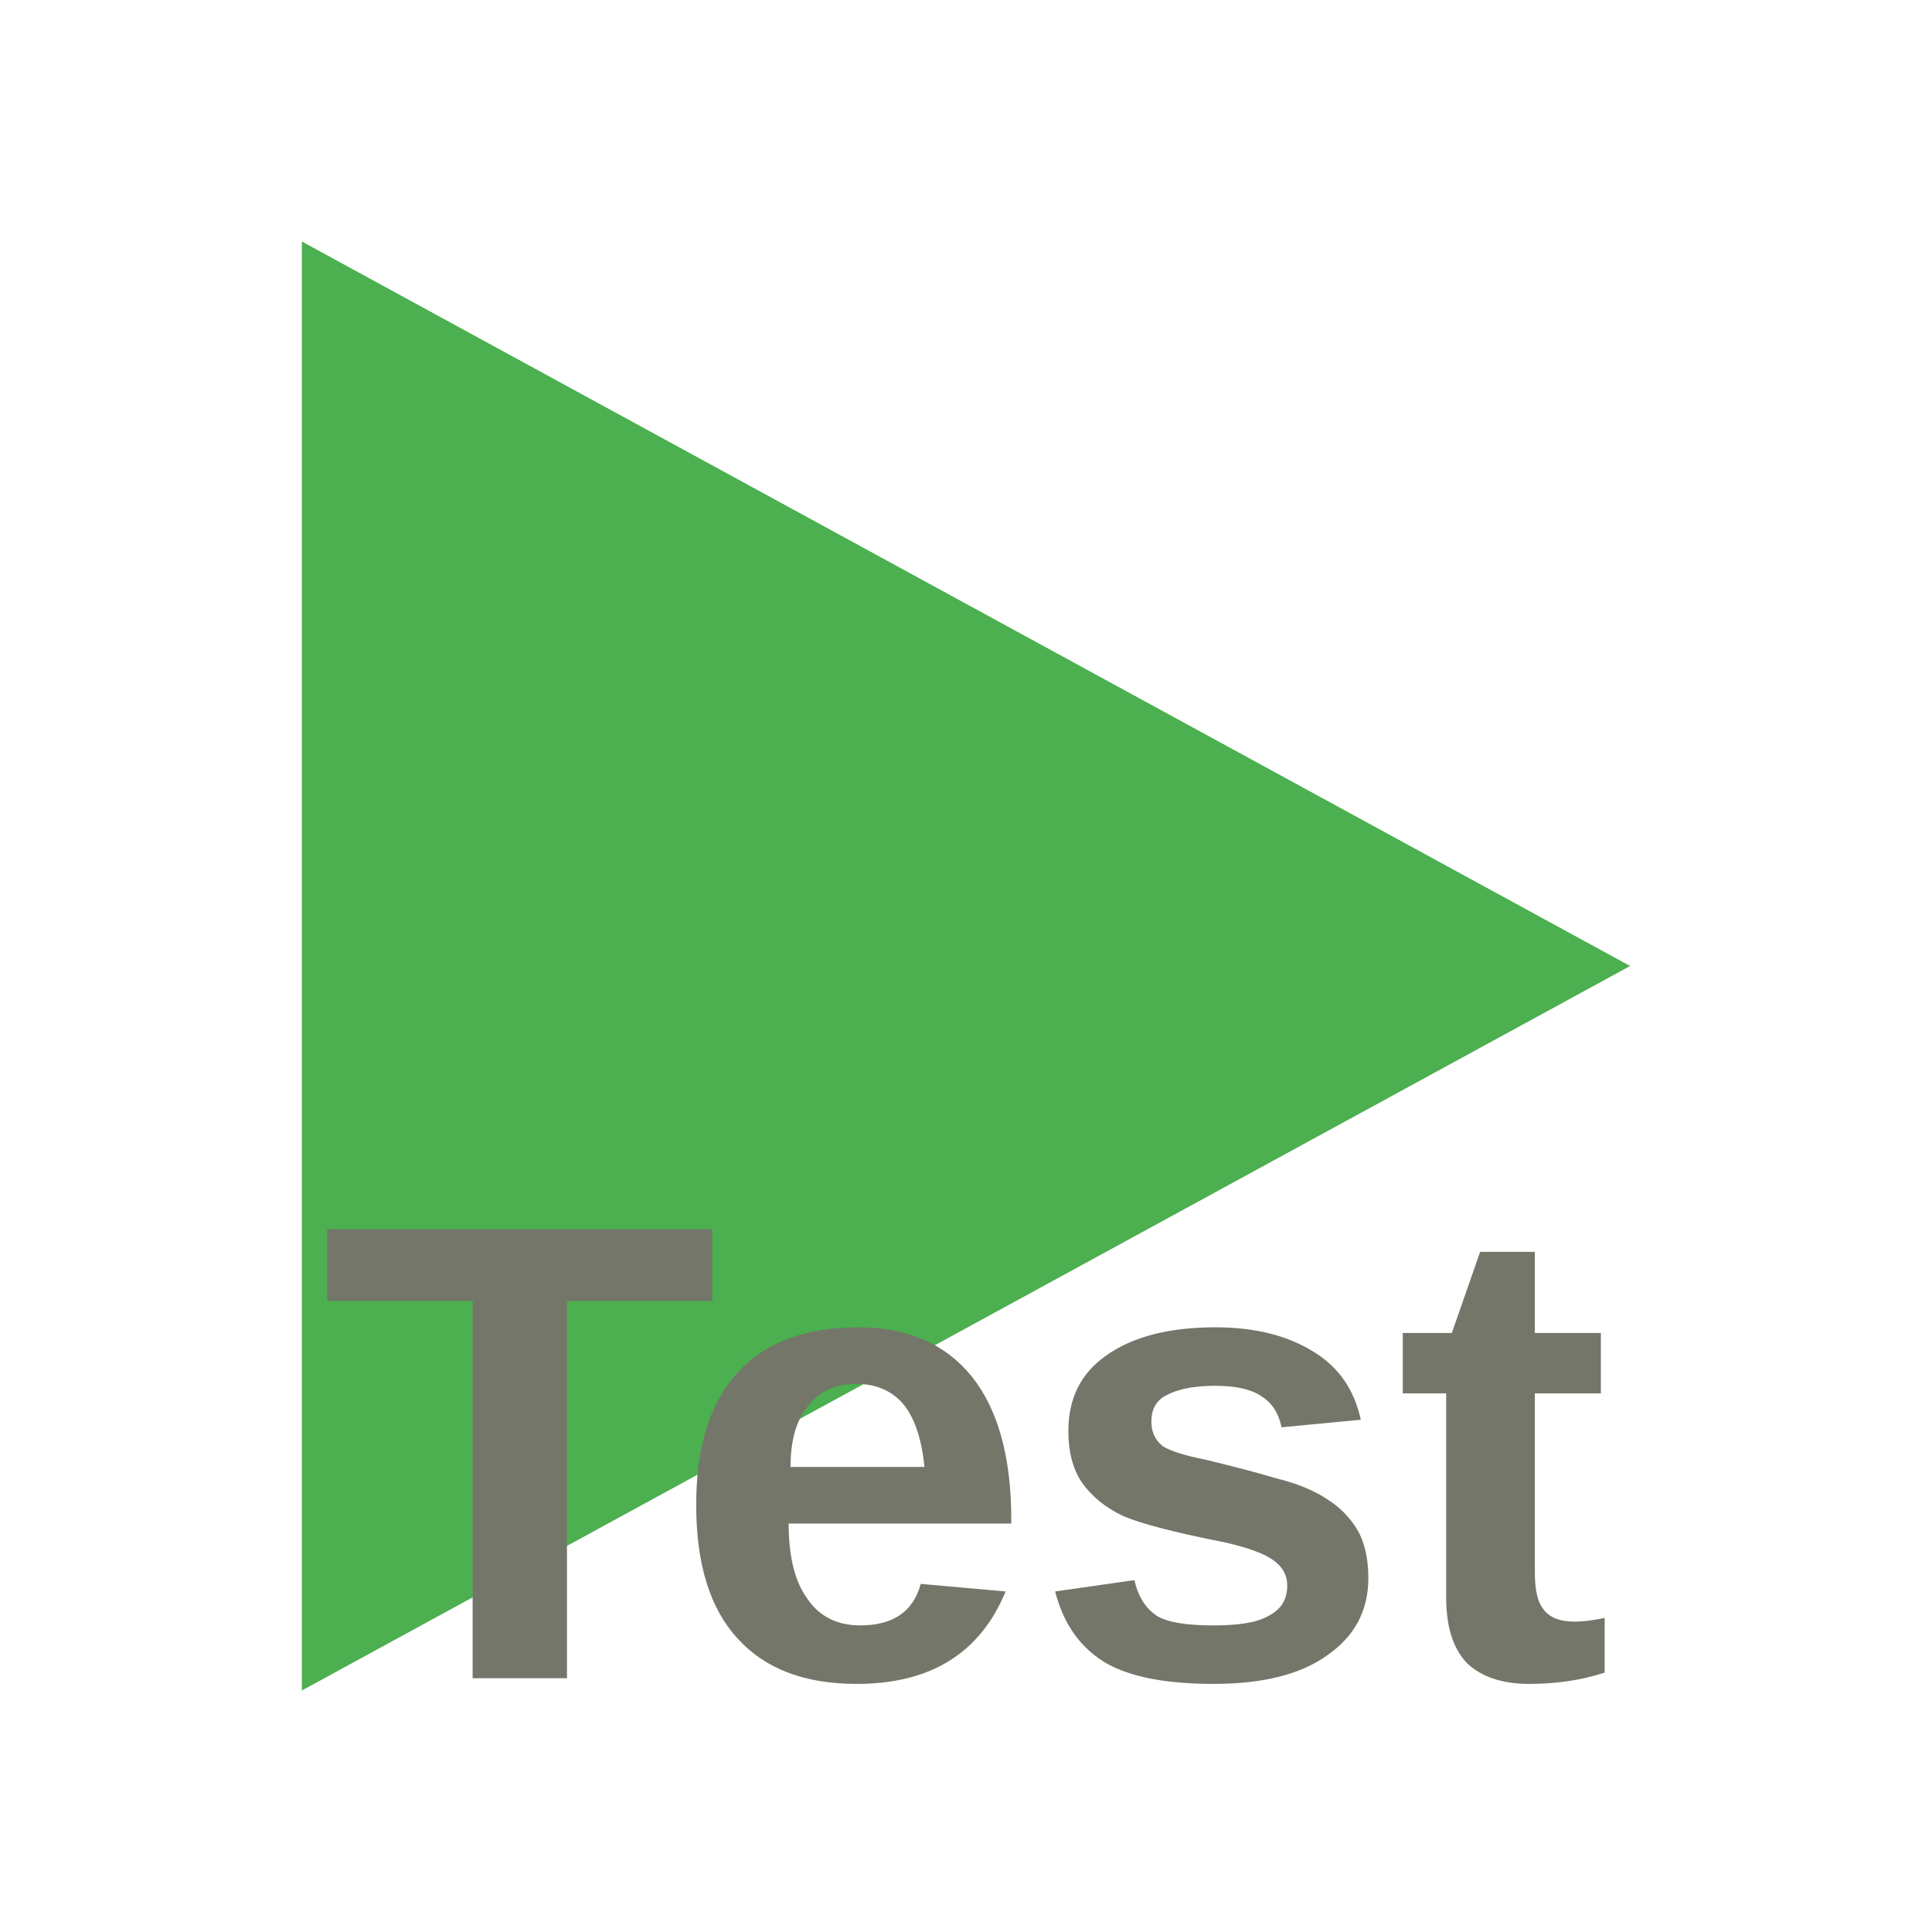
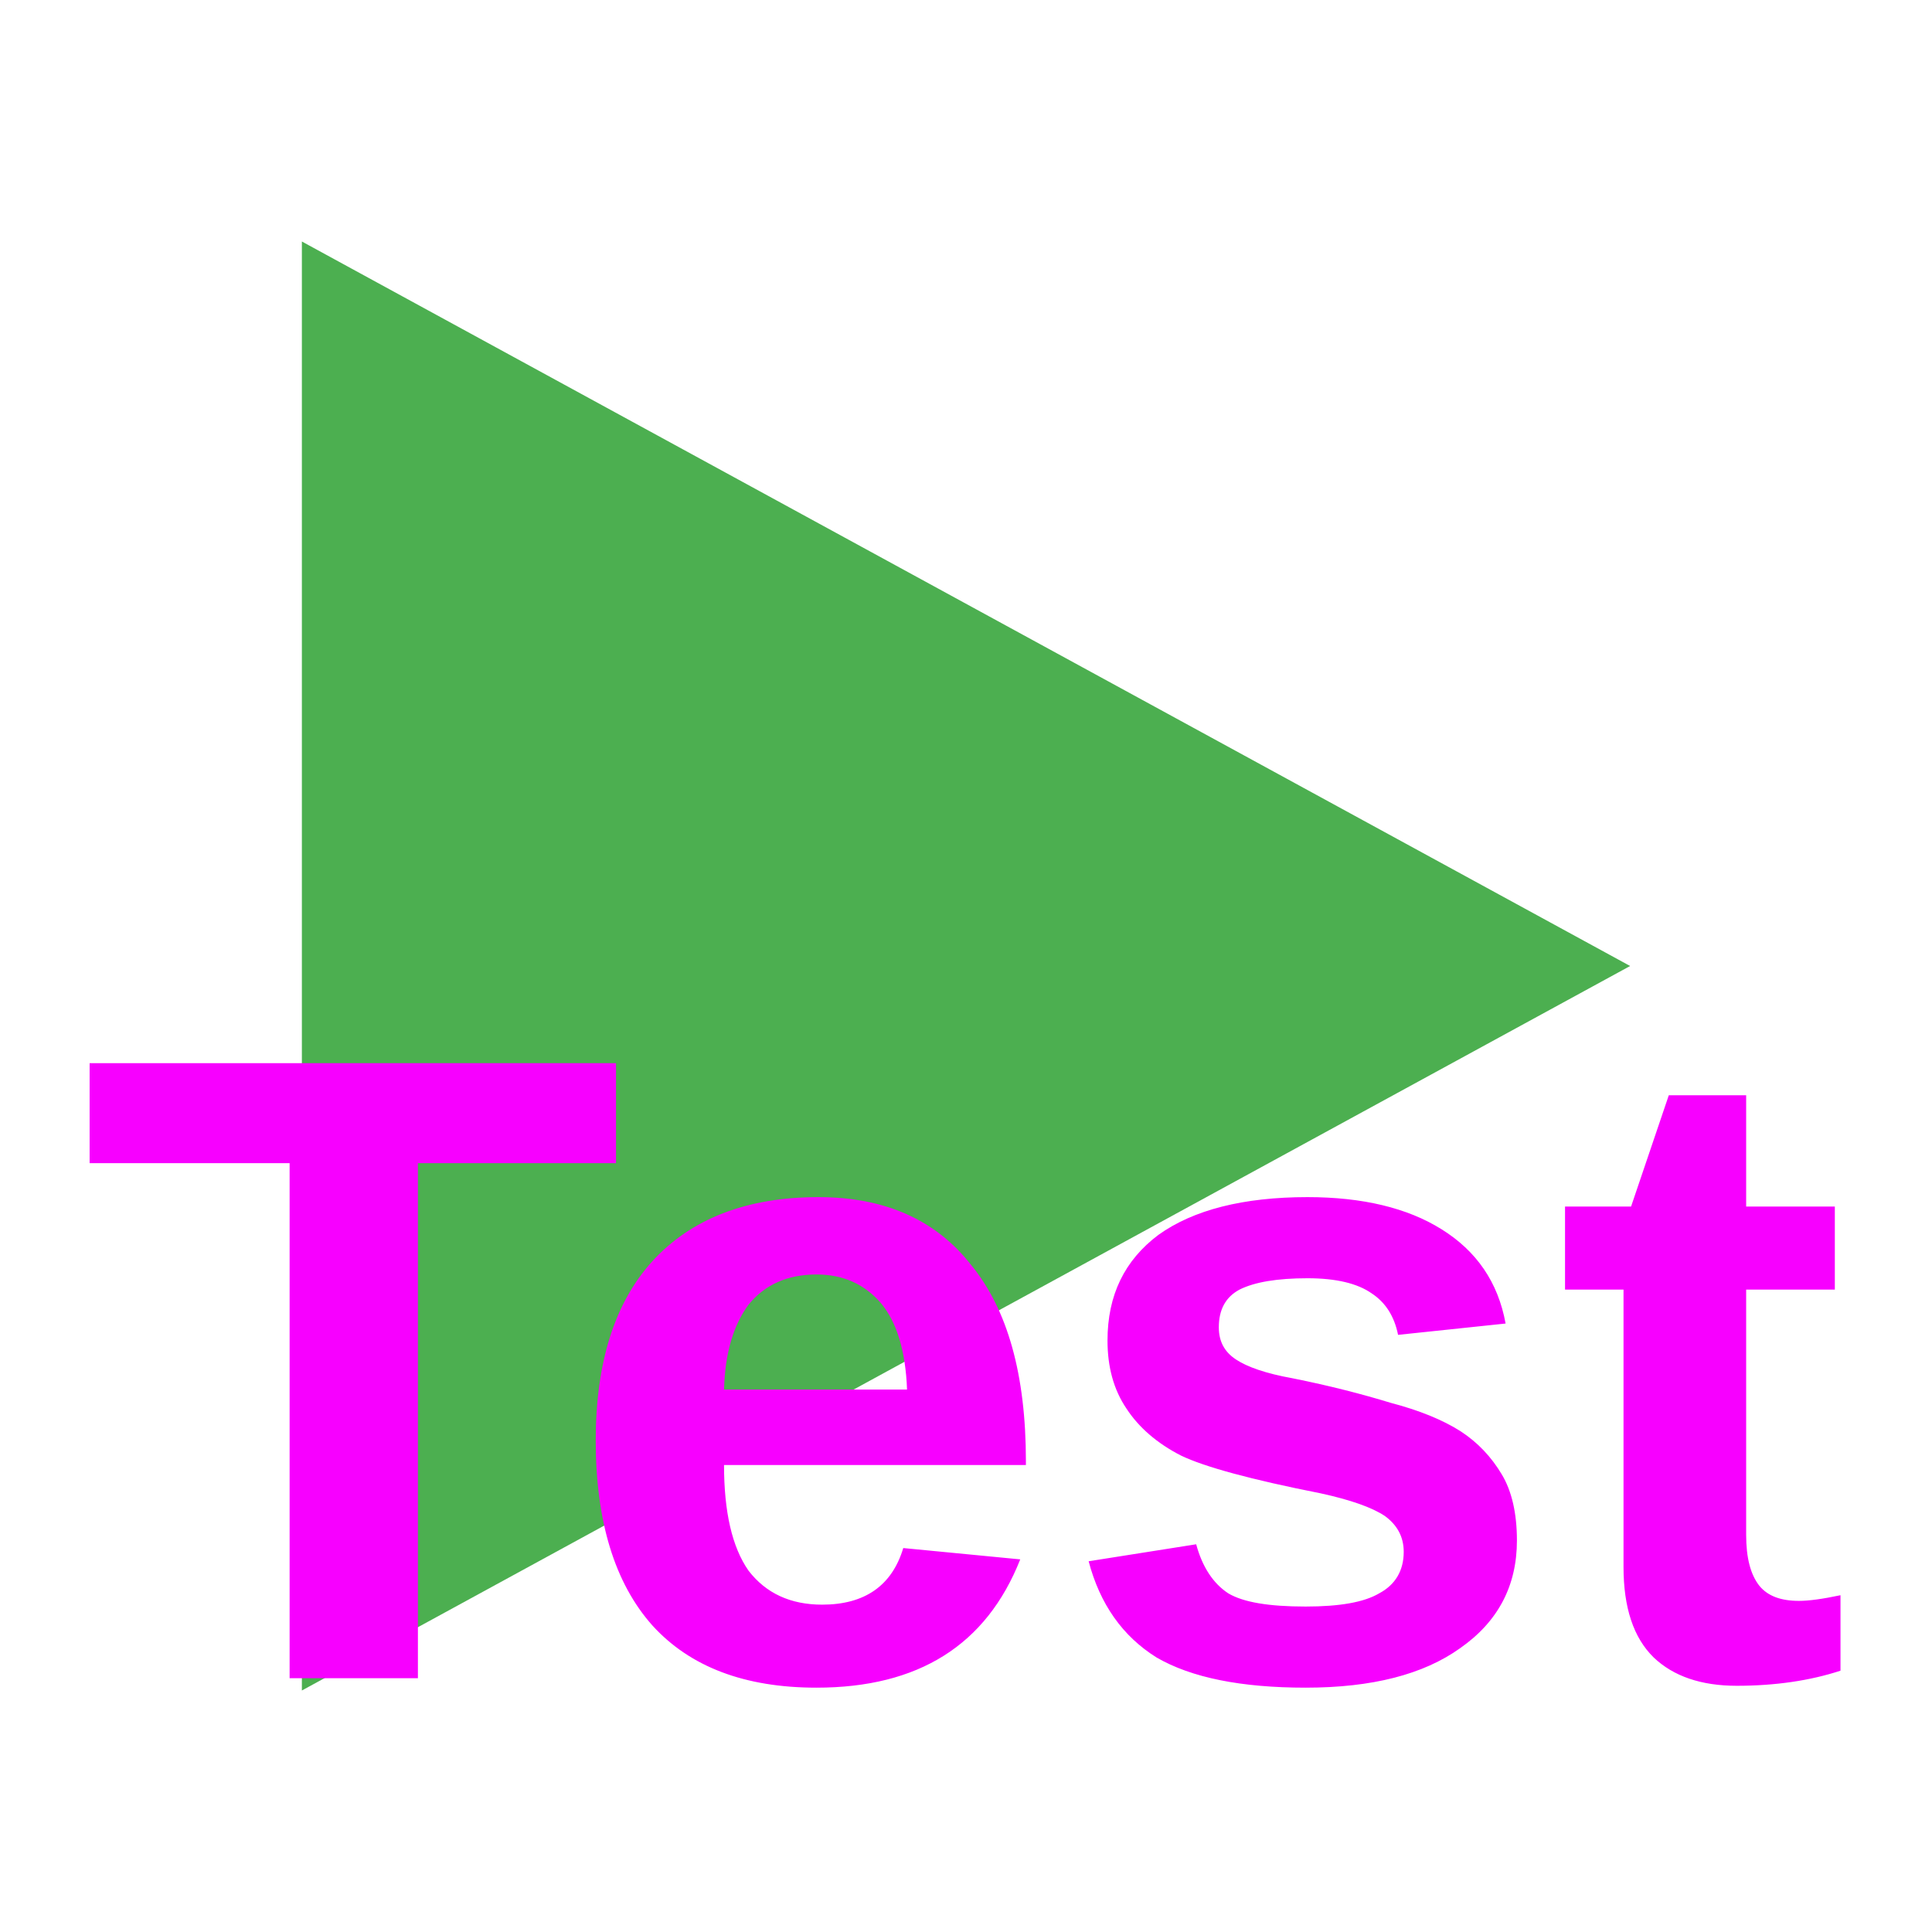
<svg xmlns="http://www.w3.org/2000/svg" width="16" height="16" viewBox="0 0 16 16">
  <path d="M2.5 2L13.5 8L2.5 14V2Z" fill="#4CAF50" />
-   <text x="8" y="13.9" text-anchor="middle" font-size="5.4" font-weight="600" fill="#747669" font-family="Arial, Helvetica, sans-serif">Test</text>
+   <text x="8" y="13.9" text-anchor="middle" font-size="7.4" font-weight="600" fill="#F700FF" font-family="Arial, Helvetica, sans-serif">Test</text>
</svg>
